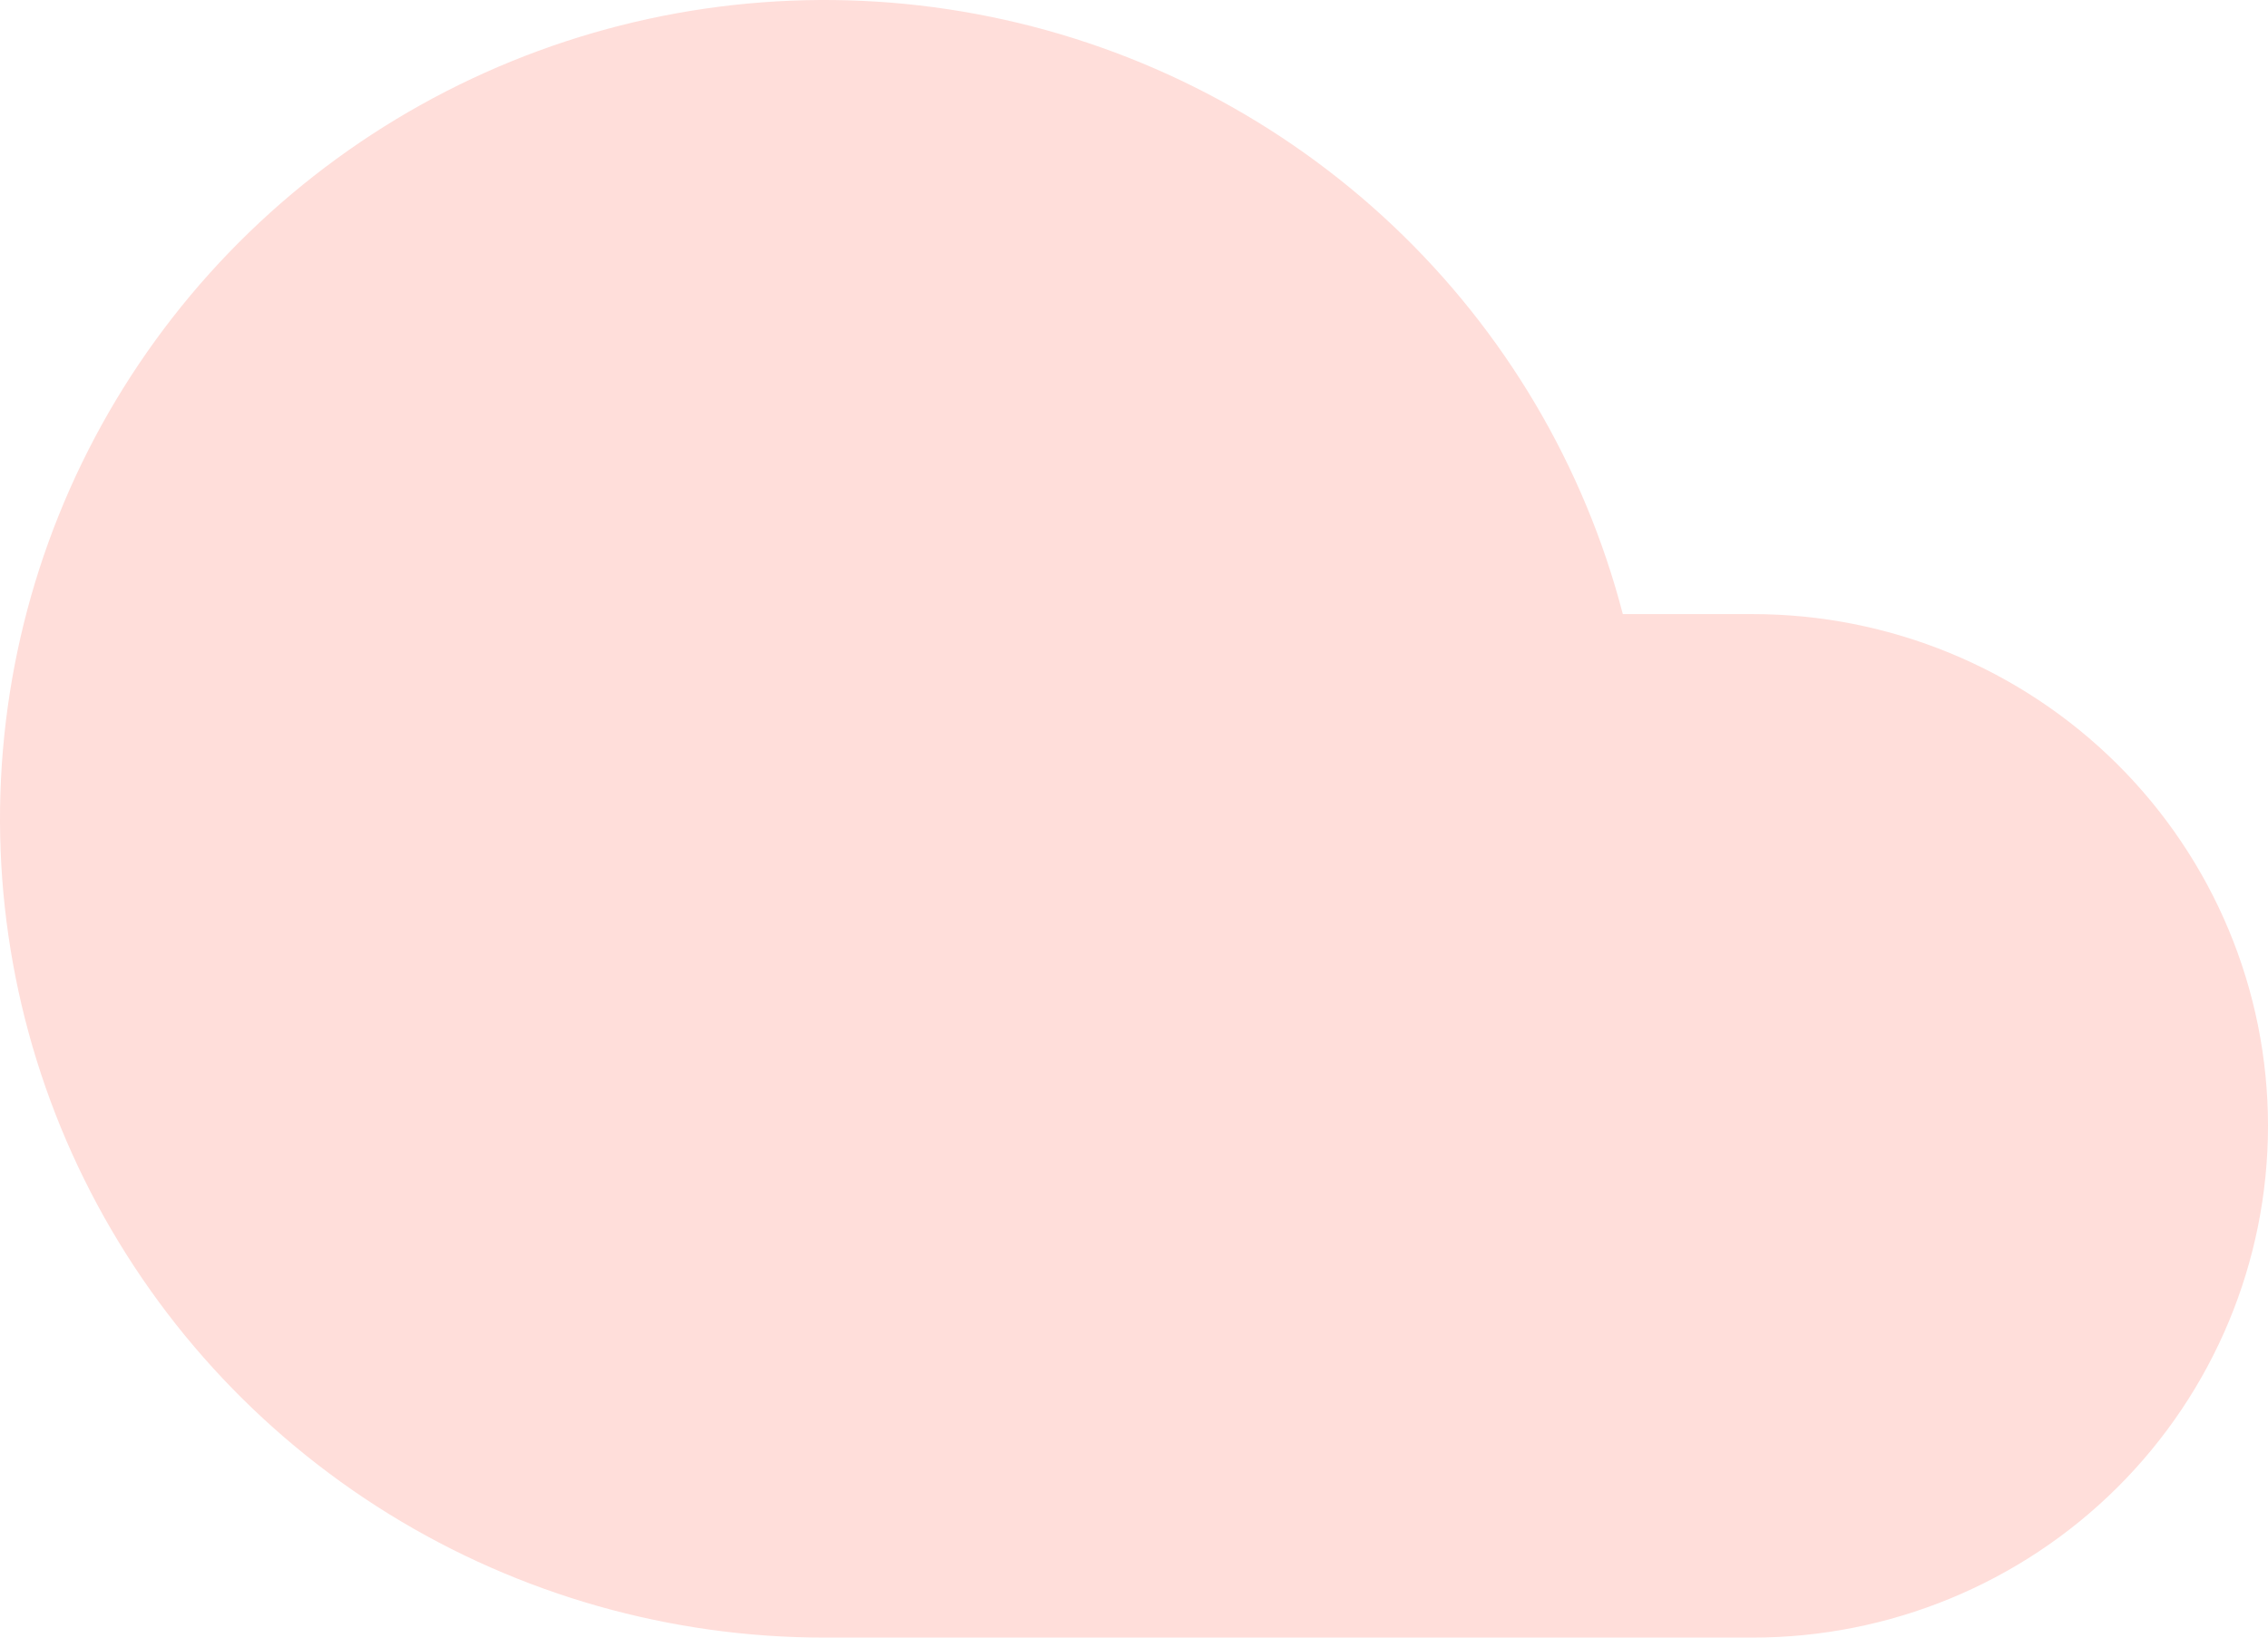
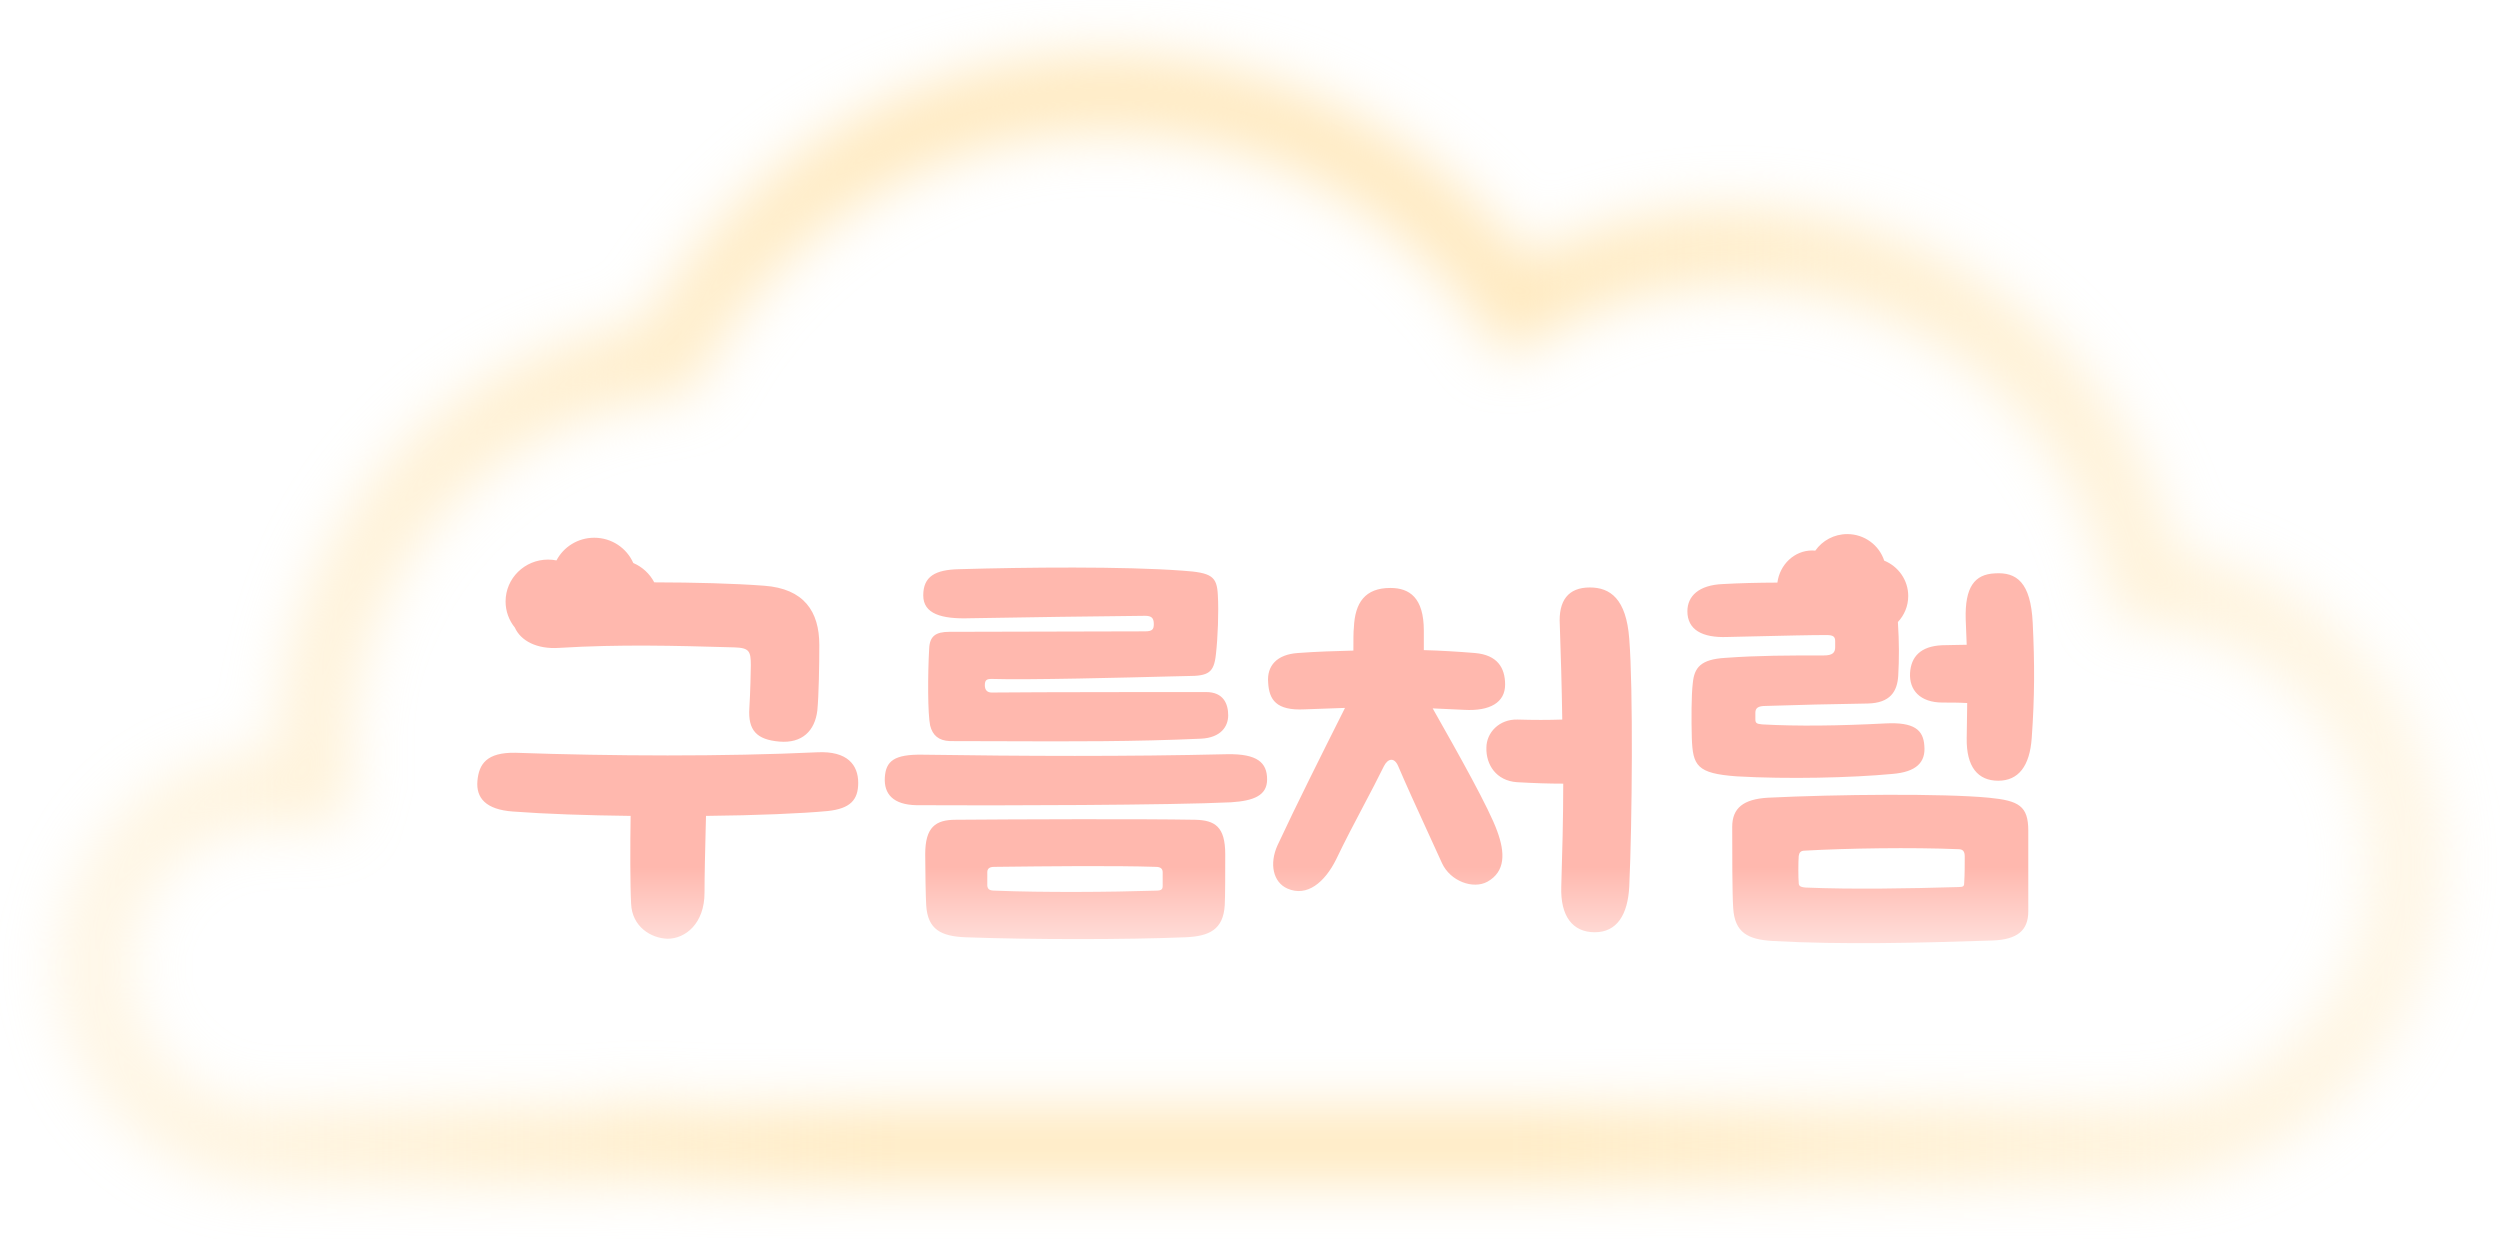
- <svg xmlns="http://www.w3.org/2000/svg" width="72" height="52" viewBox="0 0 72 52" fill="none">
-   <path d="M55.641 19.5H51.518C50.294 14.791 47.765 10.517 44.218 7.164C40.67 3.812 36.248 1.514 31.452 0.534C26.656 -0.447 21.679 -0.071 17.088 1.617C12.496 3.306 8.473 6.24 5.476 10.086C2.479 13.932 0.628 18.536 0.134 23.375C-0.361 28.214 0.521 33.094 2.679 37.459C4.838 41.825 8.185 45.502 12.342 48.073C16.499 50.643 21.298 52.004 26.194 52H55.641C59.98 52 64.141 50.288 67.209 47.24C70.276 44.193 72 40.06 72 35.75C72 31.44 70.276 27.307 67.209 24.259C64.141 21.212 59.98 19.5 55.641 19.5Z" fill="#FFDEDA" />
+ <svg xmlns="http://www.w3.org/2000/svg" width="220" height="109" viewBox="0 0 220 109" fill="none">
+   <g filter="url(#filter0_f_531_1233)">
+     <path fill-rule="evenodd" clip-rule="evenodd" d="M56.679 28.62C64.722 14.526 79.945 5 97.395 5C112.404 5 125.753 12.021 134.31 22.953C139.81 20.111 146.05 18.506 152.655 18.506C171.358 18.506 187.024 31.297 191.503 48.647C204.826 50.731 215 62.17 215 76.085C215 91.47 202.549 103.999 187.151 103.999H138.268C138.216 103.999 138.164 104 138.111 104H62.495C60.449 104 58.439 103.838 56.476 103.527C54.802 103.842 53.096 104.001 51.379 104H23.628C18.665 104 13.92 101.995 10.432 98.449C6.946 94.905 5 90.113 5 85.13C5 80.147 6.946 75.355 10.432 71.811C13.92 68.265 18.665 66.26 23.628 66.26H24.387C24.387 66.199 24.386 66.138 24.386 66.076C24.386 47.125 38.377 31.389 56.679 28.62ZM97.395 11.387C81.83 11.387 68.302 20.174 61.561 33.053L60.766 34.573L59.054 34.754C43.164 36.435 30.805 49.837 30.805 66.076C30.805 66.899 30.836 67.713 30.899 68.519L30.942 69.086L30.787 69.632C30.73 69.833 30.676 70.034 30.625 70.236L30.012 72.647H23.628C20.412 72.647 17.314 73.945 15.019 76.279C12.721 78.615 11.418 81.797 11.418 85.13C11.418 88.462 12.721 91.645 15.019 93.981C17.314 96.315 20.412 97.613 23.628 97.613H51.384C52.86 97.614 54.325 97.46 55.757 97.157L56.367 97.028L56.98 97.135C58.77 97.449 60.612 97.612 62.495 97.612H138.111C138.156 97.612 138.2 97.612 138.244 97.612L138.252 97.612H187.151C198.955 97.612 208.582 87.992 208.582 76.085C208.582 64.72 199.794 55.522 188.652 54.748L186.198 54.577L185.726 52.175C182.66 36.569 169.01 24.893 152.655 24.893C146.218 24.893 140.207 26.705 135.091 29.851L132.481 31.456L130.753 28.934C123.481 18.323 111.26 11.387 97.395 11.387Z" fill="url(#paint0_linear_531_1233)" fill-opacity="0.8" />
+   </g>
+   <path fill-rule="evenodd" clip-rule="evenodd" d="M165.811 49.336C165.369 47.981 164.08 47 162.559 47C161.393 47 160.363 47.576 159.747 48.456C159.656 48.447 159.563 48.442 159.47 48.442C157.91 48.442 156.62 49.672 156.411 51.269C154.622 51.275 153.069 51.317 151.611 51.397C149.487 51.482 148.49 52.465 148.49 53.79C148.49 55.414 149.79 56.14 152.001 56.055C152.774 56.037 153.523 56.02 154.24 56.003L154.244 56.003L154.245 56.003C157.028 55.938 159.337 55.884 160.715 55.884C161.322 55.884 161.495 56.012 161.495 56.439V56.952C161.495 57.422 161.278 57.679 160.498 57.679H160.498C157.377 57.679 154.732 57.679 151.828 57.892C149.66 58.02 149.096 58.747 148.966 60.114C148.836 61.14 148.836 63.405 148.88 64.943C148.966 67.379 149.313 68.063 152.825 68.319C157.29 68.576 162.926 68.447 166.524 68.106C168.648 67.935 169.472 67.08 169.342 65.627C169.255 64.217 168.431 63.533 165.917 63.661C161.799 63.875 158.157 63.918 155.079 63.747C154.559 63.704 154.472 63.618 154.472 63.277V62.721C154.472 62.294 154.732 62.123 155.382 62.123C158.07 62.037 161.322 61.952 164.356 61.909C166.35 61.867 166.957 60.841 167.044 59.473C167.127 57.994 167.131 56.554 167.015 54.736C167.579 54.135 167.924 53.332 167.924 52.449C167.924 51.044 167.051 49.84 165.811 49.336ZM52.295 47.321C53.834 47.321 55.155 48.236 55.729 49.545C56.526 49.885 57.179 50.49 57.574 51.247C61.13 51.256 64.533 51.34 67.243 51.543C70.755 51.8 72.099 53.808 72.099 56.757C72.099 58.466 72.055 61.201 71.925 62.526C71.709 64.32 70.581 65.431 68.587 65.26C66.593 65.09 65.813 64.278 65.943 62.312C66.029 60.944 66.073 58.936 66.073 58.551C66.073 57.312 65.943 57.013 64.642 56.97C64.457 56.965 64.27 56.96 64.082 56.955L64.051 56.954L64.049 56.954C59.594 56.828 54.521 56.686 49.209 57.013C47.237 57.147 45.825 56.387 45.307 55.228C44.797 54.598 44.491 53.799 44.491 52.93C44.491 50.894 46.165 49.244 48.231 49.244C48.484 49.244 48.732 49.269 48.971 49.316C49.593 48.131 50.848 47.321 52.295 47.321ZM107.994 66.37C99.15 66.584 90.003 66.541 81.203 66.413C78.688 66.37 77.951 66.968 77.865 68.421C77.778 69.874 78.602 70.814 80.639 70.857C87.705 70.9 103.182 70.857 108.341 70.601C110.335 70.472 111.505 70.002 111.505 68.592C111.505 67.097 110.638 66.327 107.994 66.37ZM81.766 57.097C81.636 59.405 81.636 62.823 81.853 63.849C82.07 64.704 82.59 65.174 83.587 65.216C85.204 65.216 86.803 65.222 88.392 65.228H88.392H88.392H88.392H88.392H88.392H88.393H88.393H88.393C94.172 65.25 99.814 65.271 105.696 65.003C107.43 64.917 108.081 63.934 108.081 62.952C108.081 61.969 107.691 60.9 106.13 60.9C105.263 60.9 90.783 60.9 87.272 60.943C86.882 60.943 86.665 60.729 86.665 60.302C86.665 59.832 86.838 59.746 87.272 59.746C90.342 59.85 99.308 59.621 102.963 59.527L102.963 59.527L102.964 59.527L102.965 59.527L102.966 59.527L102.967 59.527C103.852 59.505 104.424 59.49 104.526 59.49C106.347 59.49 106.823 59.191 106.997 57.61C107.17 56.114 107.257 53.849 107.17 52.354C107.084 50.73 106.65 50.388 104.049 50.217C98.89 49.833 90.263 49.918 84.411 50.089C82.286 50.132 81.246 50.73 81.246 52.396C81.246 54.02 82.85 54.49 85.364 54.405C90.003 54.319 96.636 54.234 100.754 54.191C101.318 54.191 101.535 54.362 101.535 54.918C101.535 55.388 101.405 55.559 100.754 55.559L83.544 55.601C82.33 55.601 81.809 55.986 81.766 57.097ZM105.176 72.139C100.494 72.054 89.396 72.096 84.107 72.139C82.33 72.139 81.419 72.78 81.419 75.173C81.419 76.541 81.463 78.976 81.506 79.66C81.636 81.797 82.807 82.395 84.974 82.481C90.87 82.694 99.02 82.694 104.309 82.481C106.433 82.395 107.647 81.797 107.777 79.66C107.821 78.976 107.821 76.541 107.821 75.173C107.821 72.737 106.91 72.182 105.176 72.139ZM101.708 78.378C97.72 78.506 91.824 78.549 87.575 78.378C87.055 78.378 86.925 78.25 86.882 77.951V76.754C86.882 76.455 87.055 76.284 87.489 76.284L88.017 76.278C91.82 76.234 98.067 76.162 101.708 76.284C102.141 76.284 102.315 76.455 102.315 76.754V77.951C102.315 78.25 102.228 78.378 101.708 78.378ZM55.495 71.799C55.452 74.32 55.452 77.995 55.538 79.533C55.625 81.542 57.272 82.567 58.746 82.61C60.307 82.61 61.998 81.285 61.998 78.55C61.998 76.987 62.05 74.906 62.094 73.174V73.174L62.094 73.174V73.174L62.094 73.174V73.174L62.094 73.174L62.094 73.174V73.173L62.094 73.172L62.094 73.165C62.107 72.675 62.118 72.213 62.128 71.799C66.55 71.756 70.581 71.585 72.836 71.371C74.83 71.158 75.523 70.388 75.523 68.893C75.523 67.312 74.57 66.073 71.925 66.201C63.775 66.585 53.804 66.543 45.351 66.243C42.836 66.201 42.143 67.226 42.013 68.722C41.883 70.218 42.75 71.243 45.134 71.414C47.952 71.628 51.68 71.756 55.495 71.799ZM118.239 62.538L118.239 62.538L118.238 62.539C116.275 66.452 114.078 70.83 112.421 74.388C111.684 76.012 112.031 77.636 113.288 78.192C115.023 78.961 116.583 77.636 117.58 75.628C118.35 74.015 119.187 72.428 119.987 70.912L119.987 70.912L119.987 70.911C120.628 69.696 121.245 68.526 121.785 67.423C122.132 66.739 122.696 66.611 123.043 67.423C123.771 69.128 124.648 71.043 125.614 73.152L125.615 73.153L125.616 73.155L125.618 73.16C126.031 74.061 126.46 74.998 126.901 75.969C127.638 77.551 129.632 78.277 130.889 77.593C132.493 76.696 132.45 75.029 131.756 73.149C131.063 71.183 128.375 66.397 126.077 62.338L128.852 62.466C131.106 62.594 132.45 61.825 132.45 60.244C132.45 58.748 131.756 57.637 129.805 57.466C128.245 57.338 126.771 57.252 125.297 57.21V55.5C125.297 52.594 124.04 51.74 122.349 51.74C120.138 51.74 119.228 53.022 119.141 55.244C119.098 55.5 119.098 56.398 119.098 57.252C117.494 57.295 115.89 57.338 114.199 57.466C112.378 57.594 111.468 58.577 111.598 60.073C111.684 61.568 112.291 62.551 114.806 62.423L118.361 62.295L118.239 62.538ZM137.479 63.321C136.222 63.363 135.008 63.363 133.534 63.321C131.93 63.278 130.803 64.474 130.803 65.799C130.759 67.295 131.67 68.705 133.49 68.833C135.008 68.918 136.265 68.961 137.565 68.961C137.565 72.038 137.479 75.115 137.392 78.021C137.305 80.627 138.389 82.038 140.34 82.038C142.291 82.038 143.245 80.499 143.375 78.021C143.635 72.252 143.721 60.586 143.375 56.227C143.114 52.68 141.684 51.697 139.906 51.697C137.999 51.697 137.132 52.851 137.262 54.987C137.349 57.551 137.435 60.372 137.479 63.321ZM155.556 70.199C161.625 69.9 171.032 69.815 175.021 70.199C177.665 70.456 178.489 70.926 178.489 73.105V80.199C178.489 81.908 177.492 82.677 175.368 82.763C168.952 82.977 162.015 83.148 155.989 82.806C153.822 82.677 152.651 82.079 152.521 79.9C152.435 78.661 152.435 74.944 152.435 72.764V72.763C152.435 71.097 153.432 70.328 155.556 70.199ZM158.894 78.105C163.012 78.276 167.955 78.191 172.333 78.062C172.81 78.062 172.853 77.977 172.853 77.635C172.897 76.866 172.897 76.139 172.897 75.37C172.897 74.9 172.723 74.729 172.333 74.729C168.215 74.558 162.579 74.644 158.807 74.857C158.46 74.857 158.33 75.028 158.287 75.327C158.244 75.883 158.244 77.25 158.287 77.678C158.287 77.934 158.374 78.062 158.894 78.105ZM170.902 56.781C171.183 56.781 171.491 56.772 171.822 56.762C172.209 56.751 172.627 56.739 173.07 56.739C173.048 56.387 173.037 56.013 173.026 55.628C173.015 55.264 173.004 54.89 172.983 54.516C172.897 51.653 173.764 50.542 175.541 50.457C177.449 50.329 178.706 51.226 178.879 54.816C179.053 58.405 179.053 61.311 178.792 64.943C178.619 67.422 177.622 68.704 175.845 68.704C174.067 68.704 173.027 67.507 173.07 64.943C173.07 64.523 173.08 64.074 173.09 63.597V63.597V63.597V63.596C173.101 63.056 173.113 62.479 173.113 61.867C172.376 61.824 171.639 61.824 170.946 61.824C168.952 61.824 167.998 60.713 168.085 59.217C168.171 57.807 168.995 56.867 170.902 56.781Z" fill="url(#paint1_linear_531_1233)" />
+   <defs>
+     <filter id="filter0_f_531_1233" x="0" y="0" width="220" height="109" filterUnits="userSpaceOnUse" color-interpolation-filters="sRGB">
+       <feFlood flood-opacity="0" result="BackgroundImageFix" />
+       <feBlend mode="normal" in="SourceGraphic" in2="BackgroundImageFix" result="shape" />
+       <feGaussianBlur stdDeviation="2.5" result="effect1_foregroundBlur_531_1233" />
+     </filter>
+     <linearGradient id="paint0_linear_531_1233" x1="211.885" y1="54.606" x2="8.209" y2="54.606" gradientUnits="userSpaceOnUse">
+       <stop stop-color="#FFE4AE" stop-opacity="0.4" />
+       <stop offset="0.379" stop-color="#FFE4AE" />
+       <stop offset="0.66" stop-color="#FFE4AE" />
+       <stop offset="1" stop-color="#FFE4AE" stop-opacity="0.4" />
+     </linearGradient>
+     <linearGradient id="paint1_linear_531_1233" x1="110.5" y1="72.506" x2="110.5" y2="83" gradientUnits="userSpaceOnUse">
+       <stop offset="0.364" stop-color="#FFB8AE" />
+       <stop offset="1" stop-color="#FFDEDA" />
+     </linearGradient>
+   </defs>
</svg>
